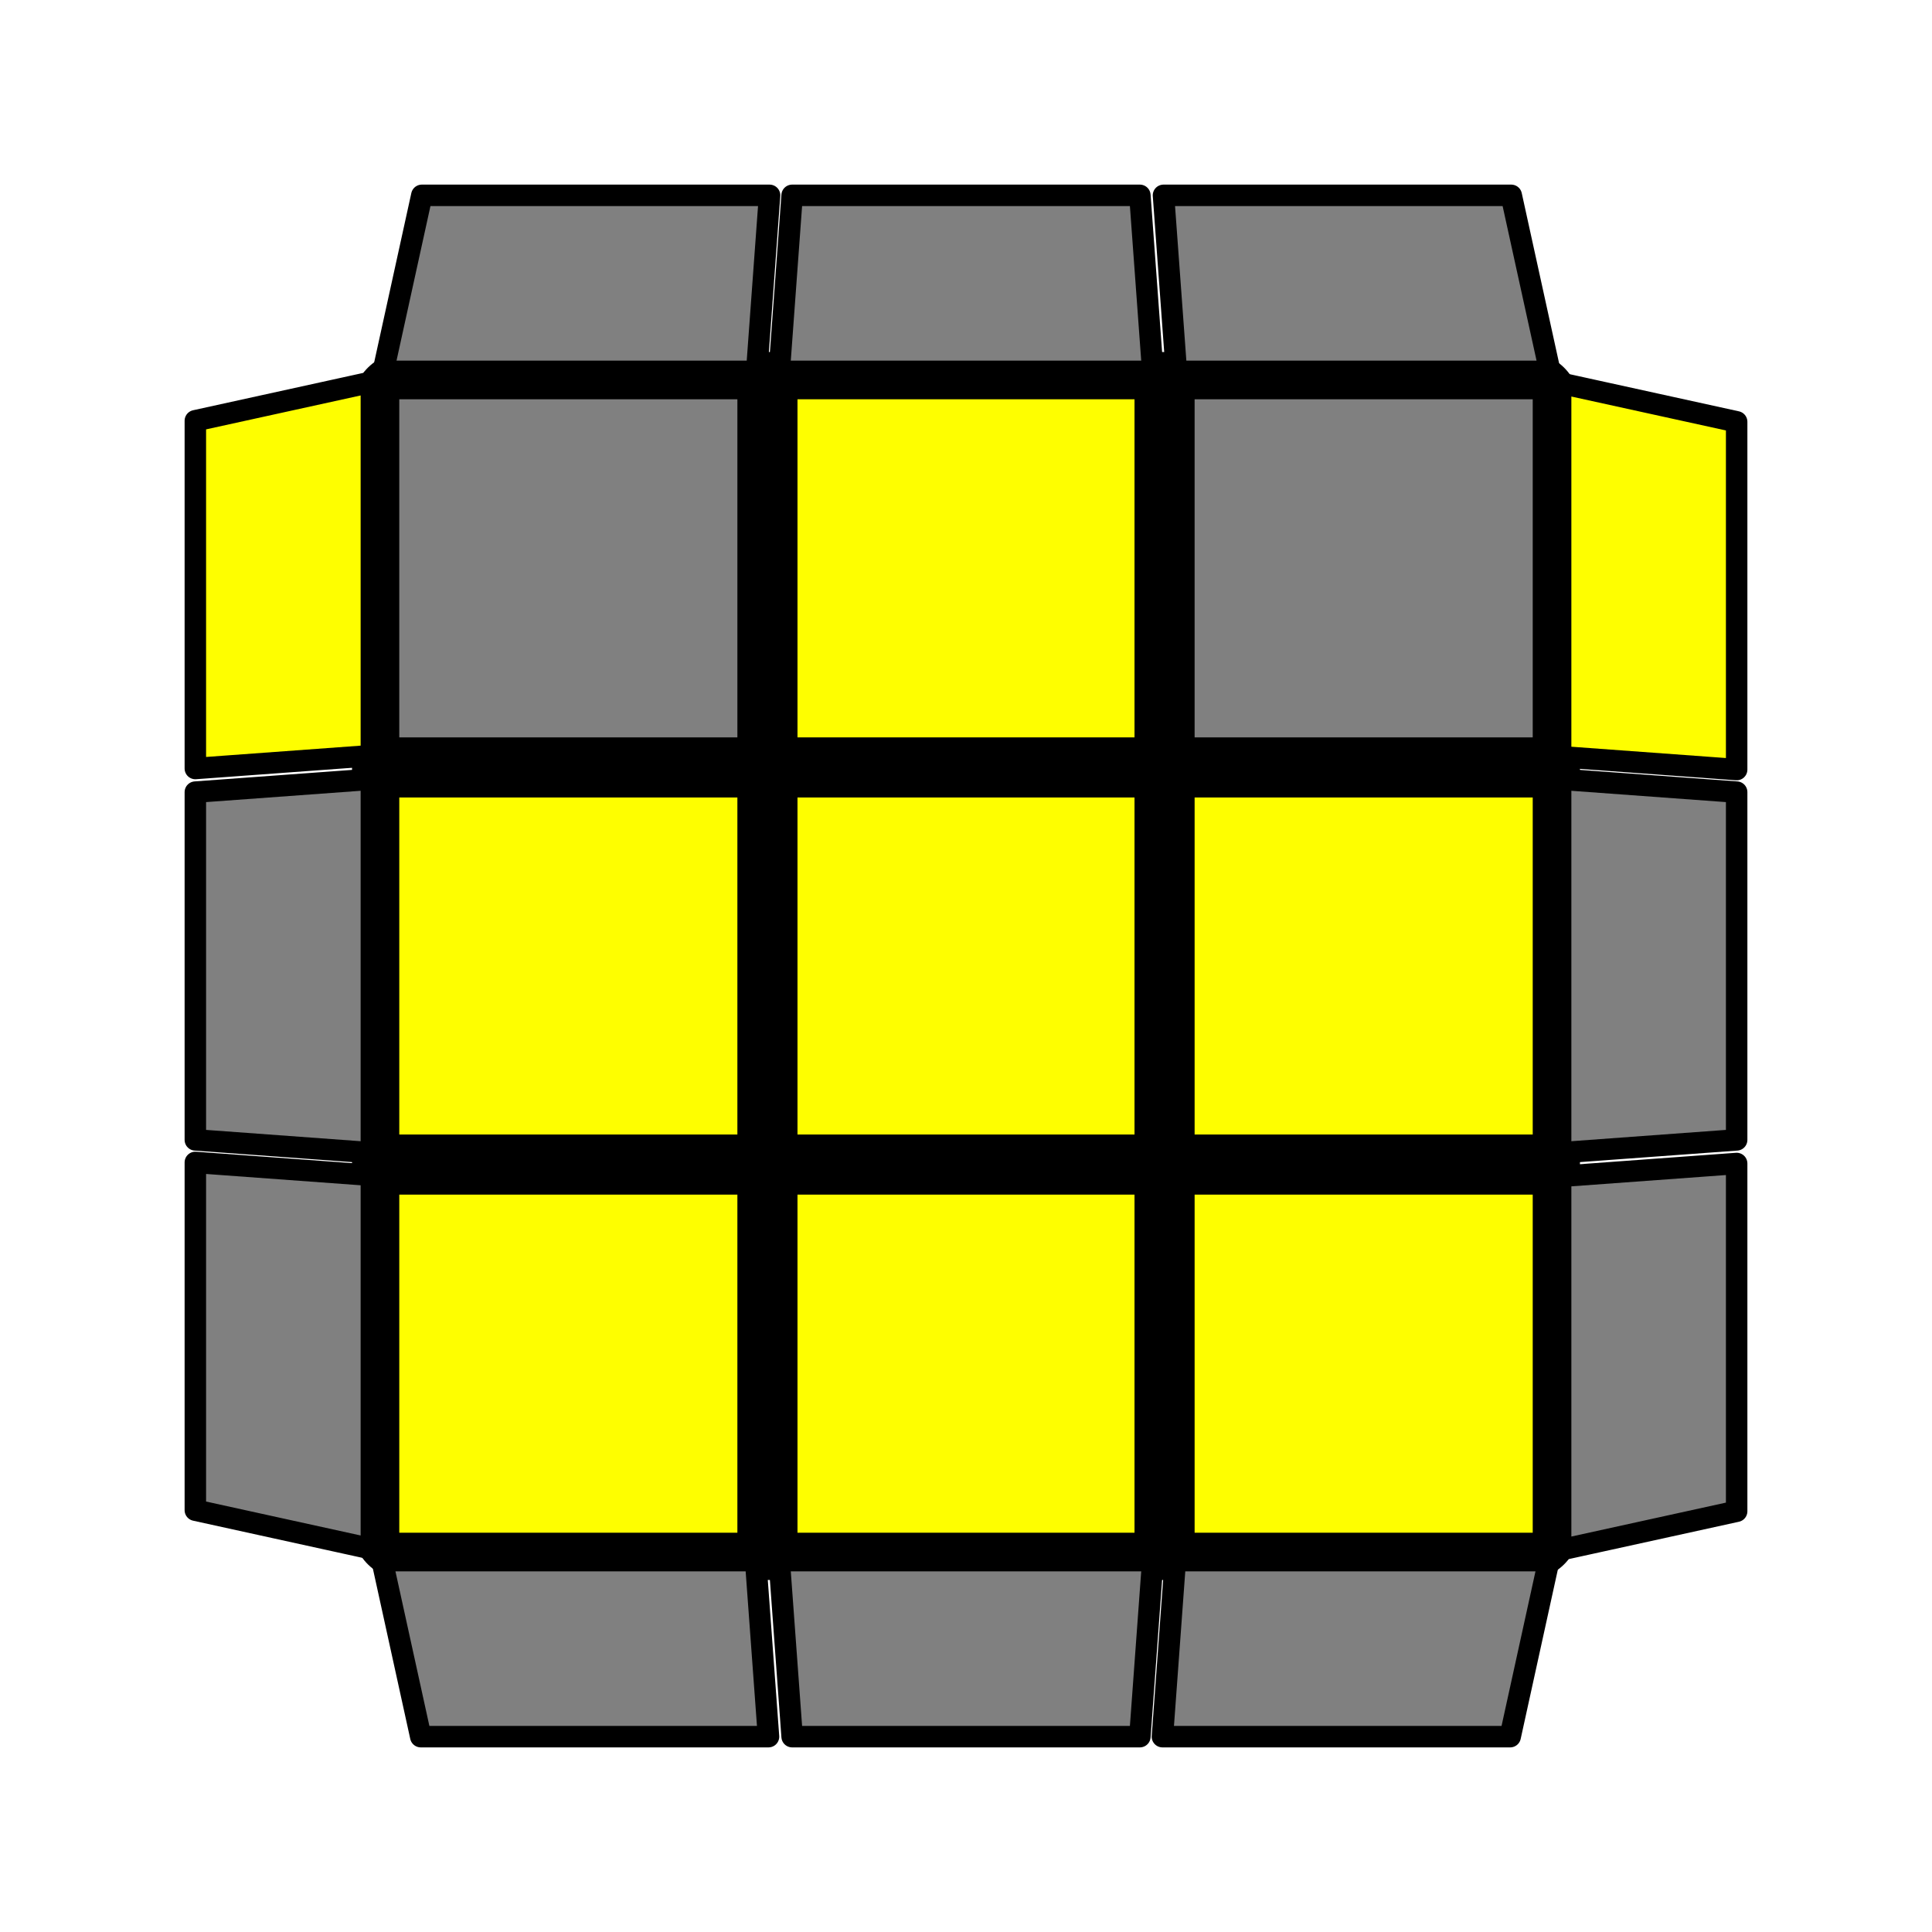
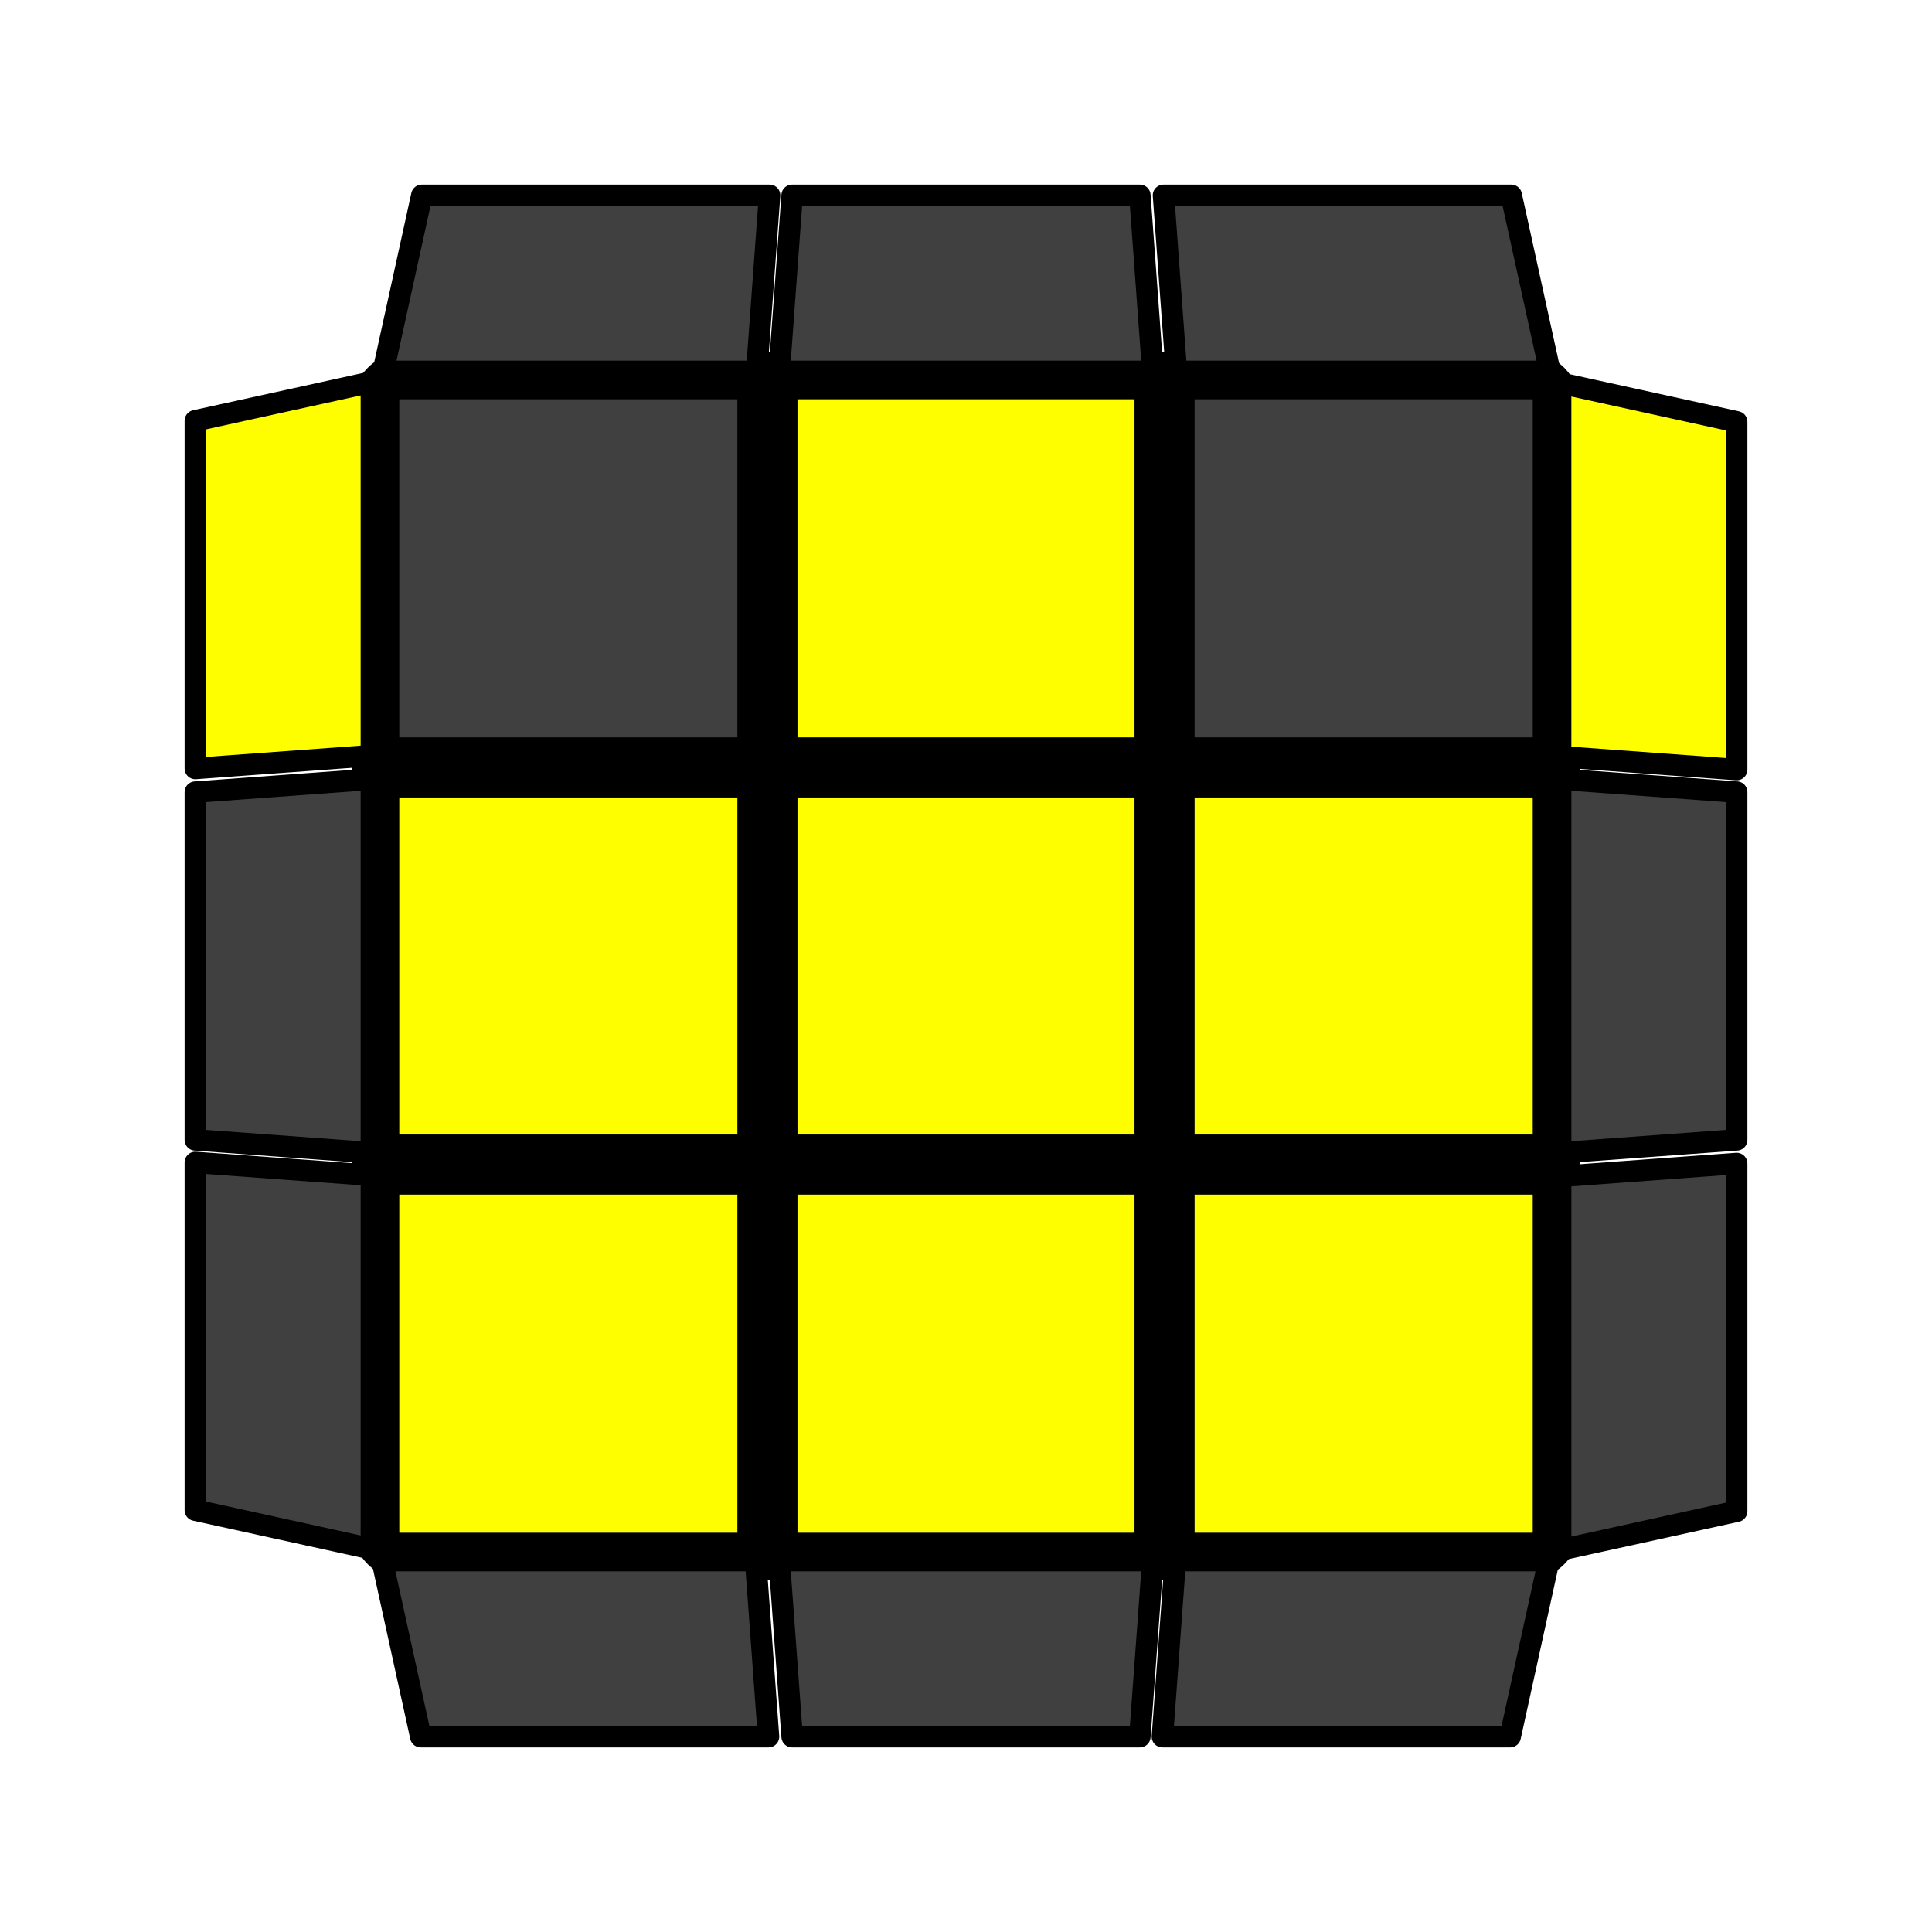
- <svg xmlns="http://www.w3.org/2000/svg" version="1.1" width="128" height="128" viewBox="-0.9 -0.9 1.8 1.8">
+ <svg xmlns="http://www.w3.org/2000/svg" version="1.1" width="200" height="200" viewBox="-0.9 -0.9 1.8 1.8">
  <g style="stroke-width:0.1;stroke-linejoin:round;opacity:1">
    <polygon fill="#000000" stroke="#000000" points="-0.522,-0.522 0.522,-0.522 0.522,0.522 -0.522,0.522" />
  </g>
  <g style="opacity:1;stroke-opacity:0.5;stroke-width:0;stroke-linejoin:round">
-     <polygon fill="#808080" stroke="#000000" points="-0.528,-0.528 -0.213,-0.528 -0.213,-0.213 -0.528,-0.213" />
+     <polygon fill="#404040" stroke="#000000" points="-0.528,-0.528 -0.213,-0.528 -0.213,-0.213 -0.528,-0.213" />
    <polygon fill="#FEFE00" stroke="#000000" points="-0.157,-0.528 0.157,-0.528 0.157,-0.213 -0.157,-0.213" />
-     <polygon fill="#808080" stroke="#000000" points="0.213,-0.528 0.528,-0.528 0.528,-0.213 0.213,-0.213" />
+     <polygon fill="#404040" stroke="#000000" points="0.213,-0.528 0.528,-0.528 0.528,-0.213 0.213,-0.213" />
    <polygon fill="#FEFE00" stroke="#000000" points="-0.528,-0.157 -0.213,-0.157 -0.213,0.157 -0.528,0.157" />
    <polygon fill="#FEFE00" stroke="#000000" points="-0.157,-0.157 0.157,-0.157 0.157,0.157 -0.157,0.157" />
    <polygon fill="#FEFE00" stroke="#000000" points="0.213,-0.157 0.528,-0.157 0.528,0.157 0.213,0.157" />
    <polygon fill="#FEFE00" stroke="#000000" points="-0.528,0.213 -0.213,0.213 -0.213,0.528 -0.528,0.528" />
    <polygon fill="#FEFE00" stroke="#000000" points="-0.157,0.213 0.157,0.213 0.157,0.528 -0.157,0.528" />
    <polygon fill="#FEFE00" stroke="#000000" points="0.213,0.213 0.528,0.213 0.528,0.528 0.213,0.528" />
  </g>
  <g style="opacity:1;stroke-opacity:1;stroke-width:0.02;stroke-linejoin:round">
-     <polygon fill="#808080" stroke="#000000" points="-0.544,0.554 -0.196,0.554 -0.184,0.718 -0.508,0.718" />
-     <polygon fill="#808080" stroke="#000000" points="-0.174,0.554 0.174,0.554 0.162,0.718 -0.162,0.718" />
-     <polygon fill="#808080" stroke="#000000" points="0.195,0.554 0.543,0.554 0.507,0.718 0.183,0.718" />
+     <polygon fill="#404040" stroke="#000000" points="-0.544,0.554 -0.196,0.554 -0.184,0.718 -0.508,0.718" />
+     <polygon fill="#404040" stroke="#000000" points="-0.174,0.554 0.174,0.554 0.162,0.718 -0.162,0.718" />
+     <polygon fill="#404040" stroke="#000000" points="0.195,0.554 0.543,0.554 0.507,0.718 0.183,0.718" />
    <polygon fill="#FEFE00" stroke="#000000" points="-0.554,-0.544 -0.554,-0.196 -0.718,-0.184 -0.718,-0.508" />
-     <polygon fill="#808080" stroke="#000000" points="-0.554,-0.174 -0.554,0.174 -0.718,0.162 -0.718,-0.162" />
-     <polygon fill="#808080" stroke="#000000" points="-0.554,0.195 -0.554,0.543 -0.718,0.507 -0.718,0.183" />
-     <polygon fill="#808080" stroke="#000000" points="0.544,-0.554 0.196,-0.554 0.184,-0.718 0.508,-0.718" />
-     <polygon fill="#808080" stroke="#000000" points="0.174,-0.554 -0.174,-0.554 -0.162,-0.718 0.162,-0.718" />
-     <polygon fill="#808080" stroke="#000000" points="-0.195,-0.554 -0.543,-0.554 -0.507,-0.718 -0.183,-0.718" />
-     <polygon fill="#808080" stroke="#000000" points="0.554,0.544 0.554,0.196 0.718,0.184 0.718,0.508" />
-     <polygon fill="#808080" stroke="#000000" points="0.554,0.174 0.554,-0.174 0.718,-0.162 0.718,0.162" />
+     <polygon fill="#404040" stroke="#000000" points="-0.554,-0.174 -0.554,0.174 -0.718,0.162 -0.718,-0.162" />
+     <polygon fill="#404040" stroke="#000000" points="-0.554,0.195 -0.554,0.543 -0.718,0.507 -0.718,0.183" />
+     <polygon fill="#404040" stroke="#000000" points="0.544,-0.554 0.196,-0.554 0.184,-0.718 0.508,-0.718" />
+     <polygon fill="#404040" stroke="#000000" points="0.174,-0.554 -0.174,-0.554 -0.162,-0.718 0.162,-0.718" />
+     <polygon fill="#404040" stroke="#000000" points="-0.195,-0.554 -0.543,-0.554 -0.507,-0.718 -0.183,-0.718" />
+     <polygon fill="#404040" stroke="#000000" points="0.554,0.544 0.554,0.196 0.718,0.184 0.718,0.508" />
+     <polygon fill="#404040" stroke="#000000" points="0.554,0.174 0.554,-0.174 0.718,-0.162 0.718,0.162" />
    <polygon fill="#FEFE00" stroke="#000000" points="0.554,-0.195 0.554,-0.543 0.718,-0.507 0.718,-0.183" />
  </g>
</svg>
